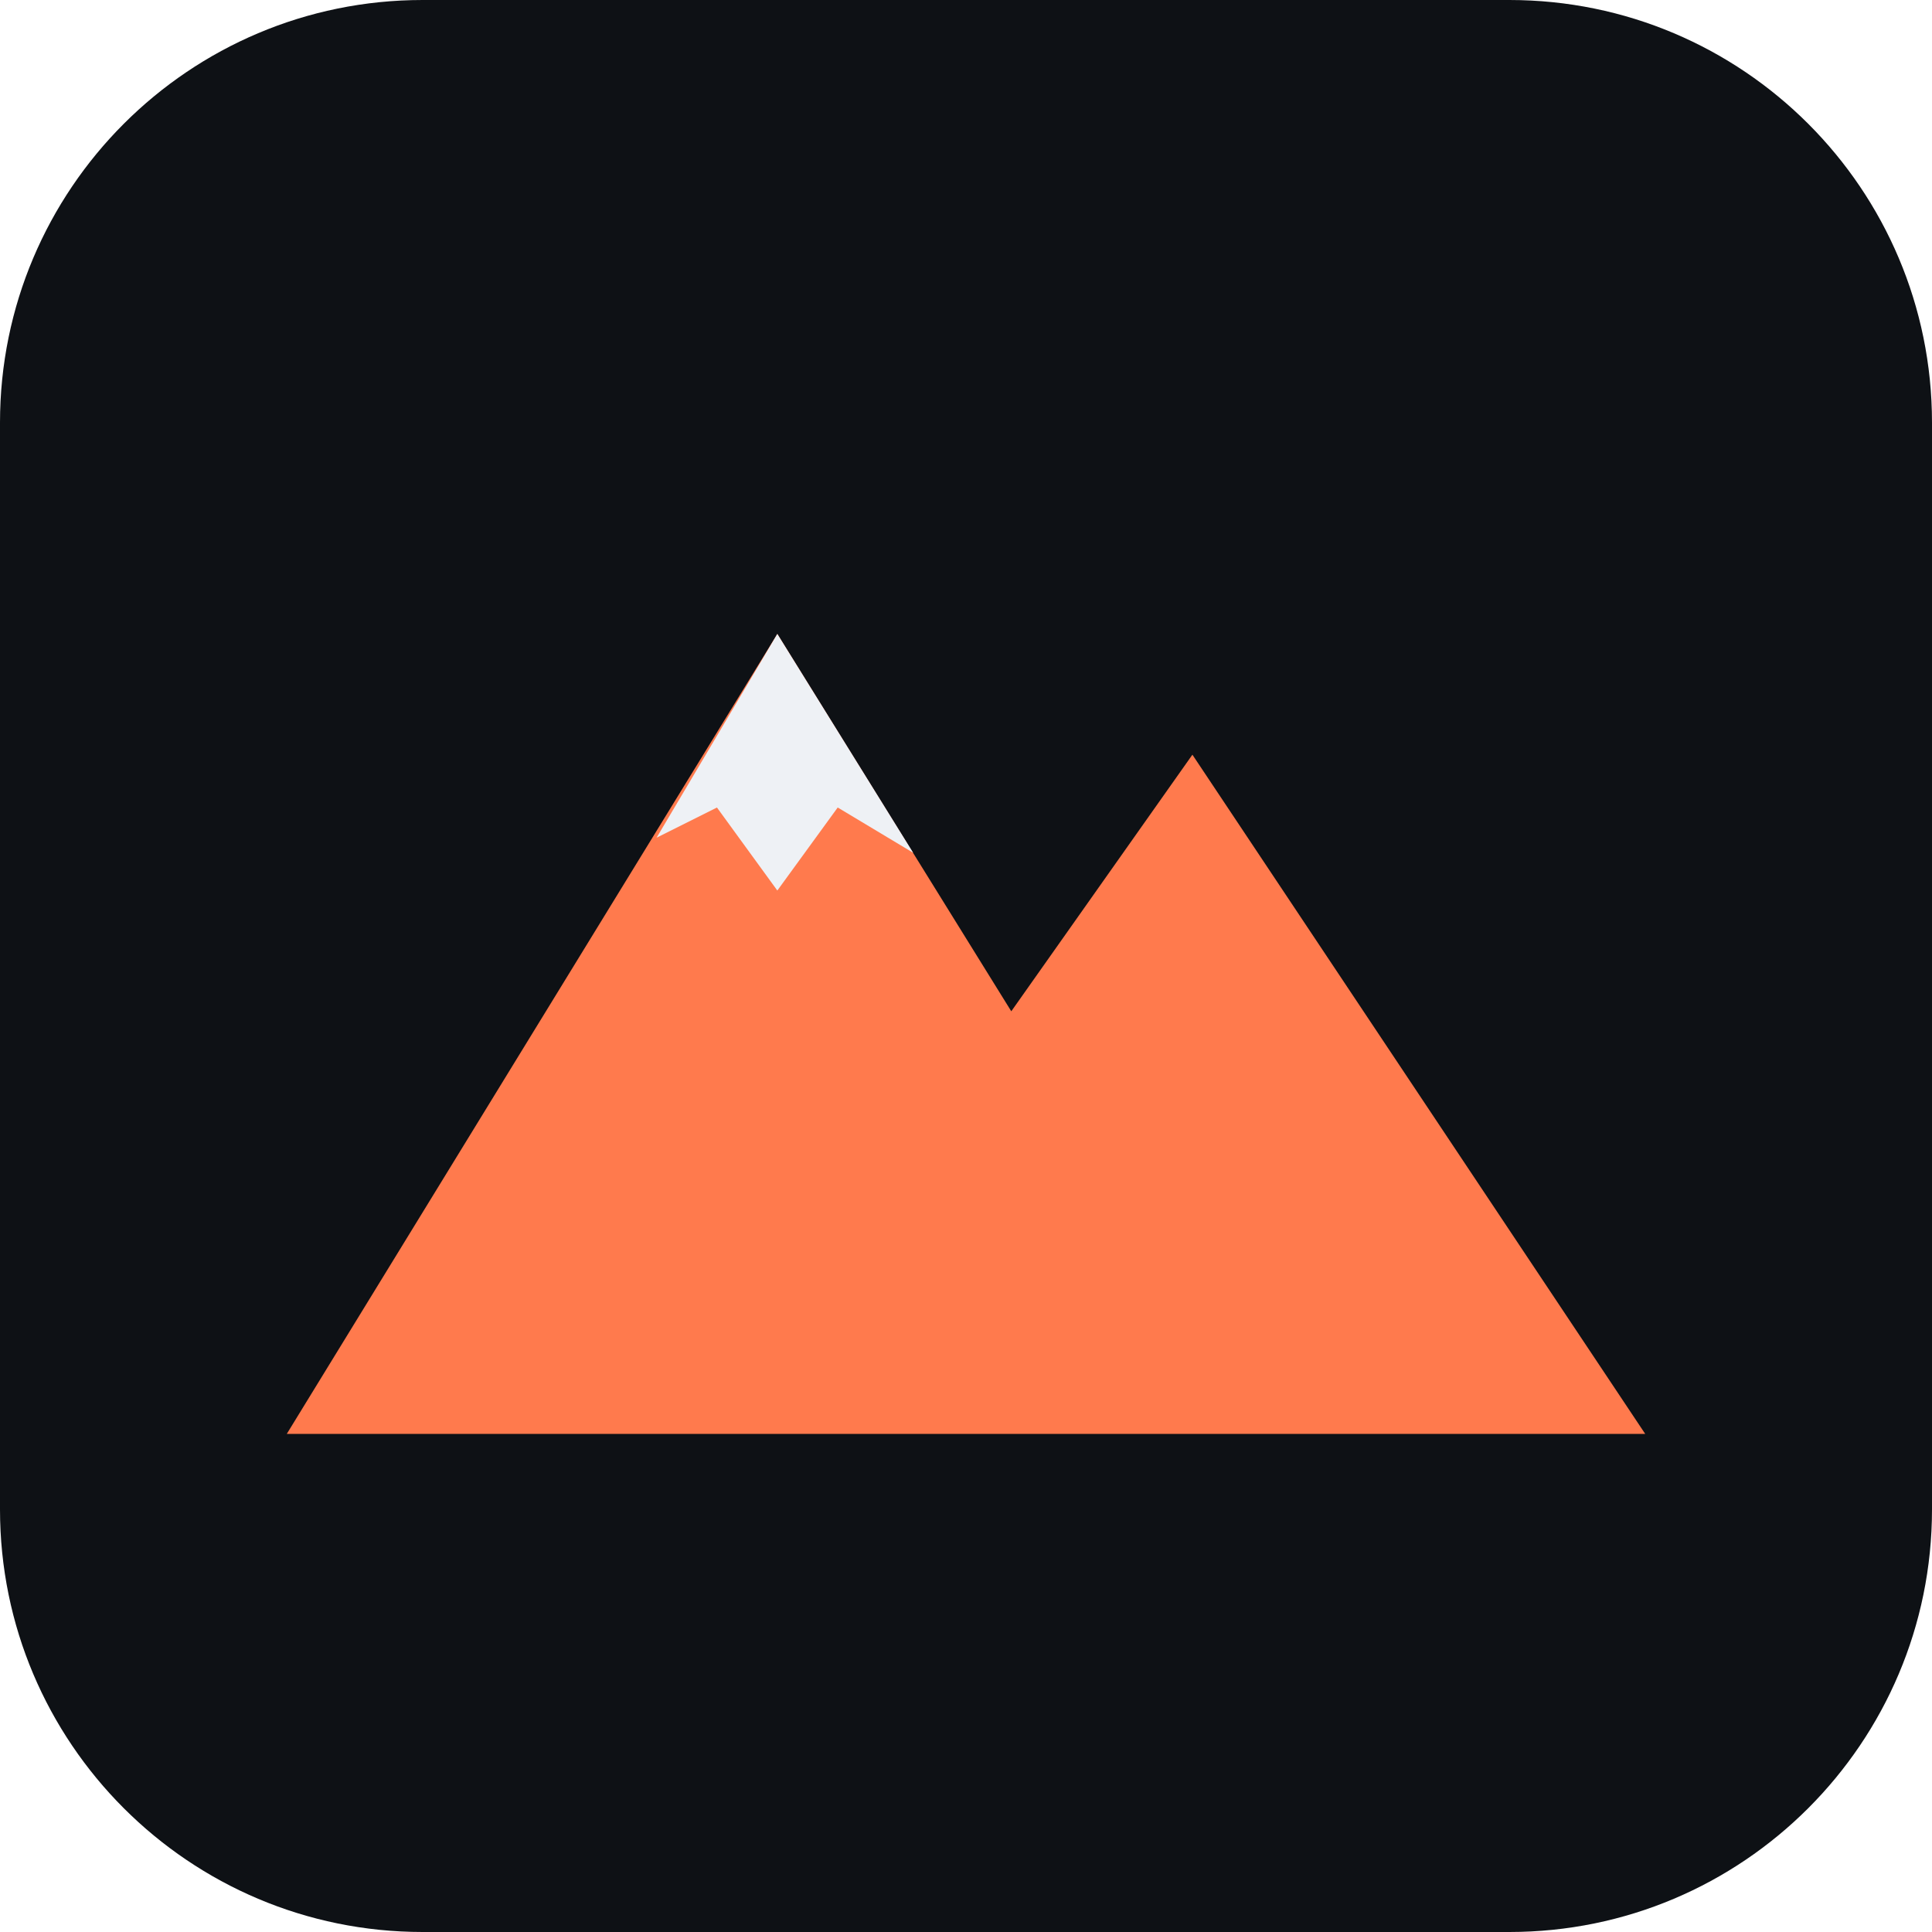
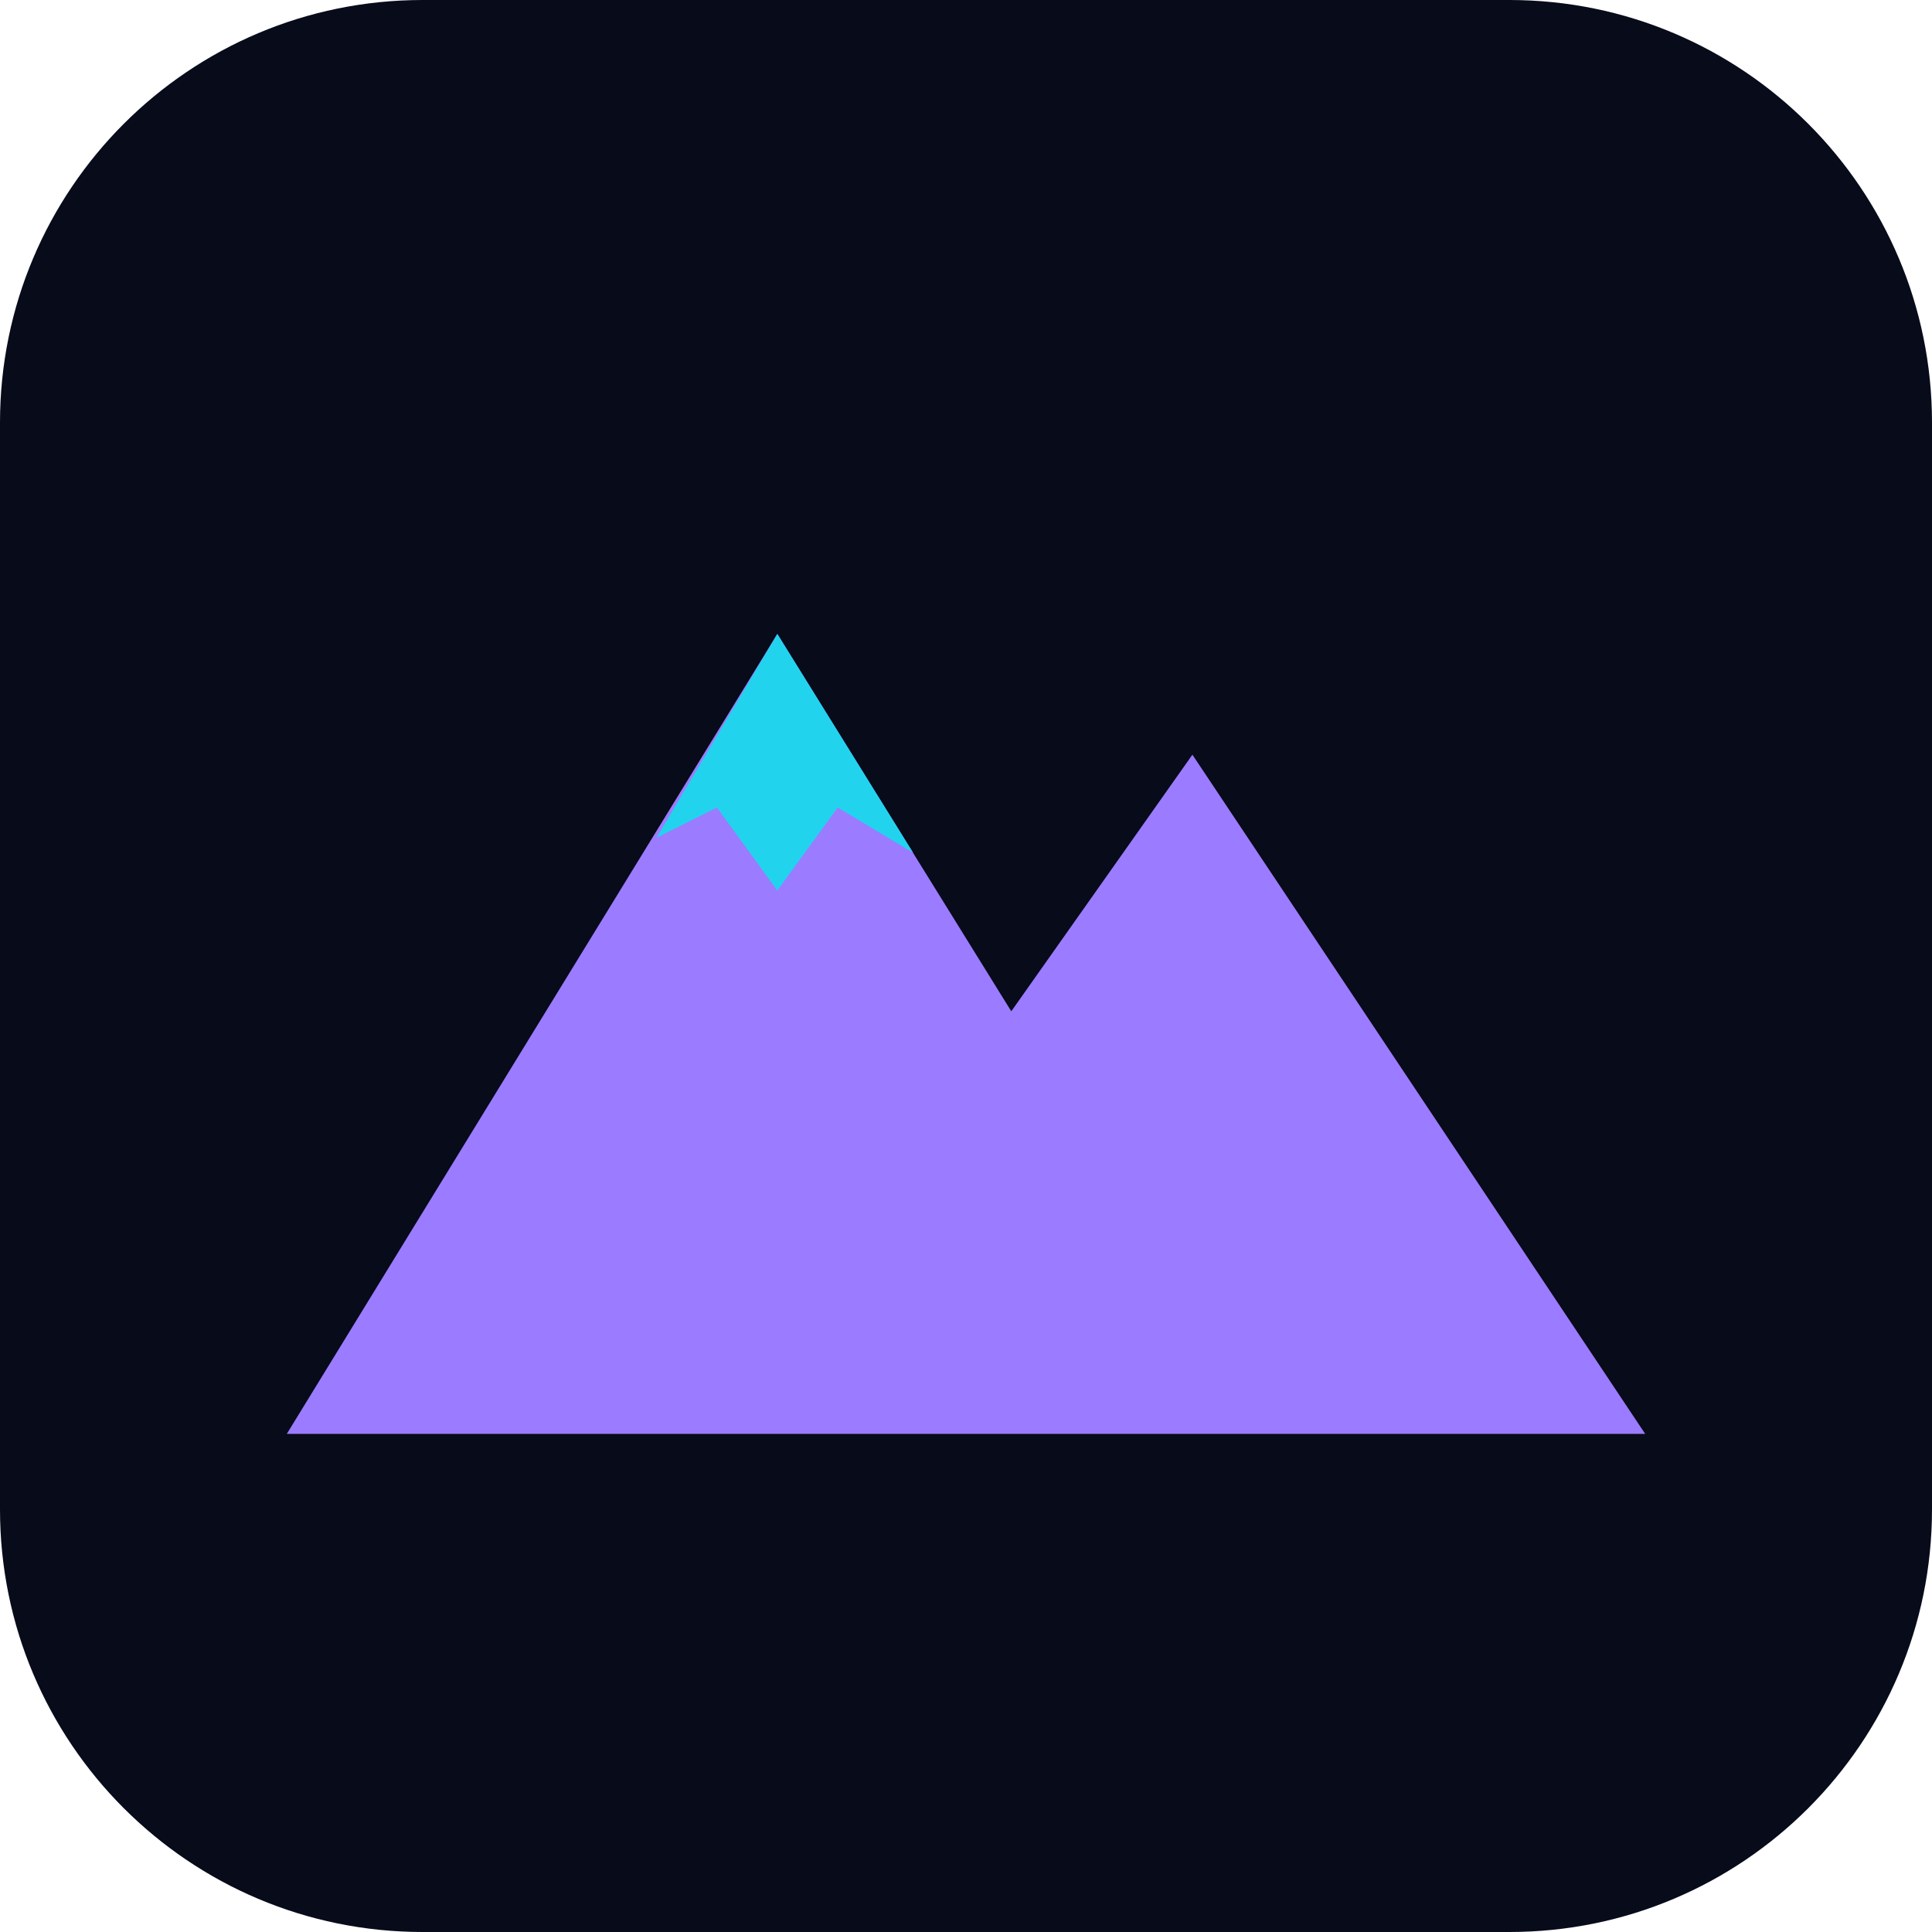
<svg xmlns="http://www.w3.org/2000/svg" viewBox="0 0 512 512">
-   <rect width="512" height="512" rx="112" fill="#0e1115" />
-   <path d="M76 380 L206 168 L268 268 L316 200 L436 380 Z" fill="#ff7a4d" />
-   <path d="M206 168 L242 226 L222 214 L206 236 L190 214 L174 222 Z" fill="#eef1f5" />
+   <rect width="512" height="512" rx="112" fill="#070b1a" />
+   <path d="M76 380 L206 168 L268 268 L316 200 L436 380 Z" fill="#9b7bff" />
+   <path d="M206 168 L242 226 L222 214 L206 236 L190 214 L174 222 Z" fill="#22d3ee" />
</svg>
